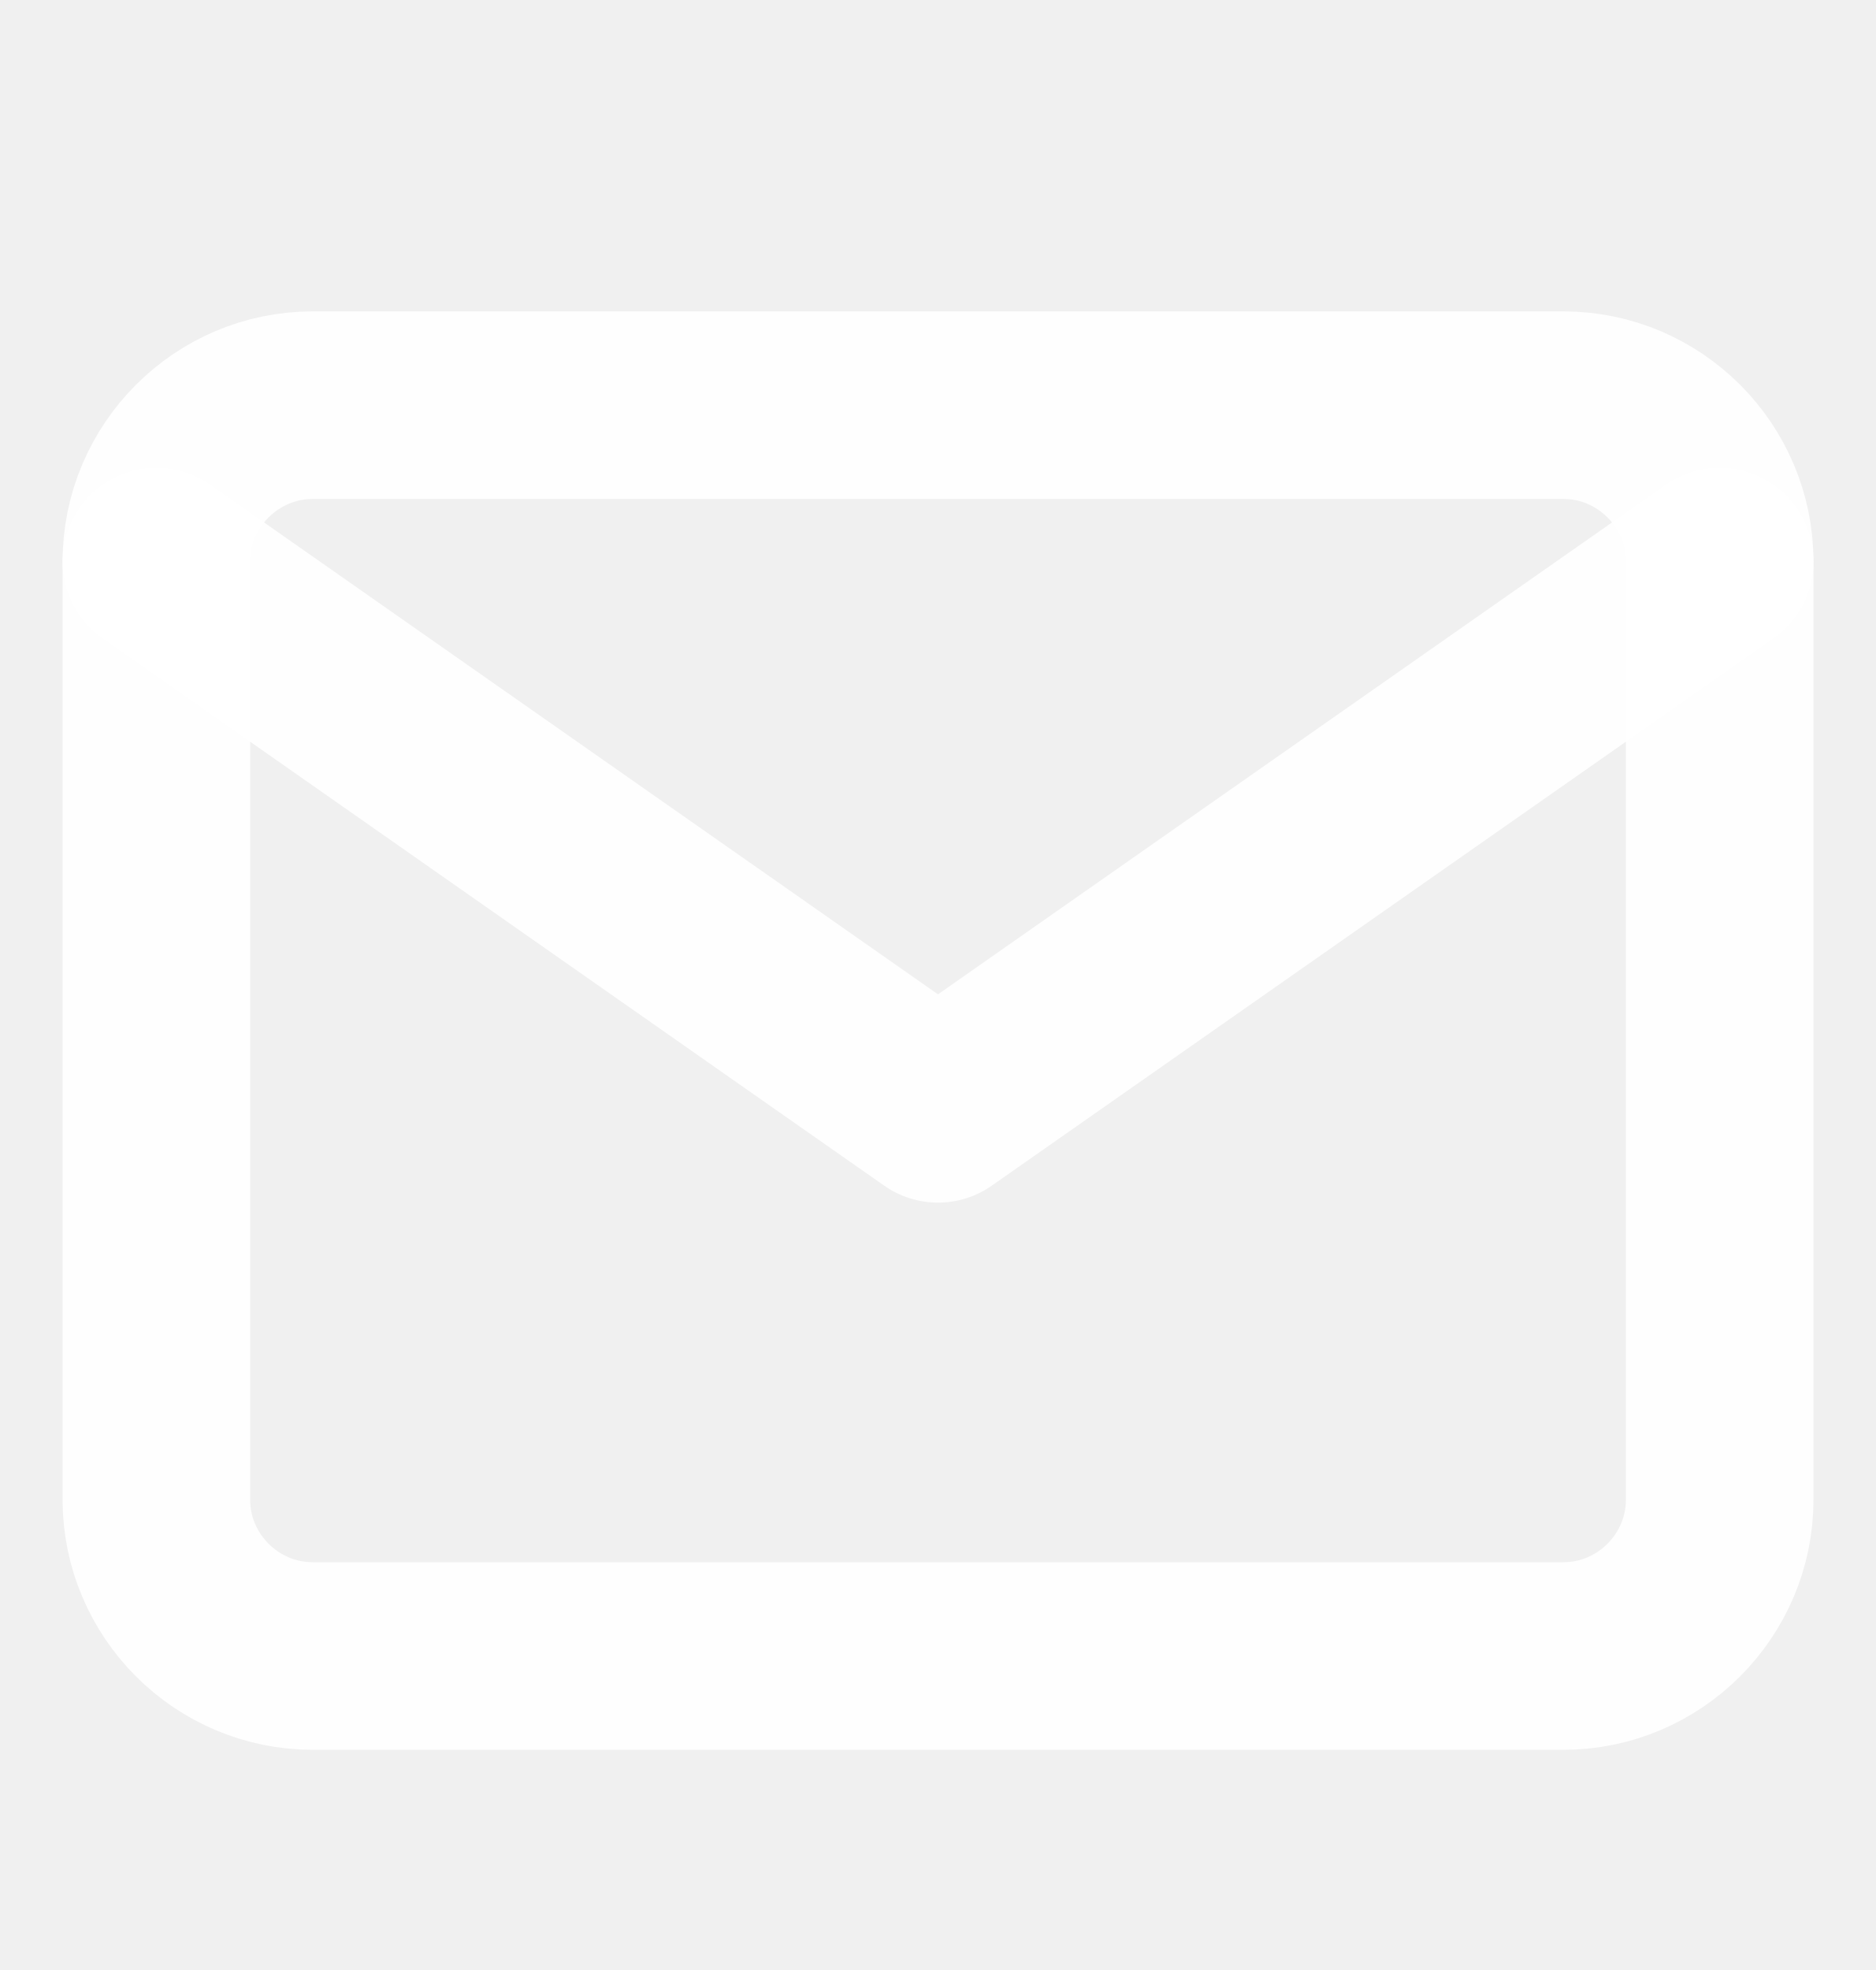
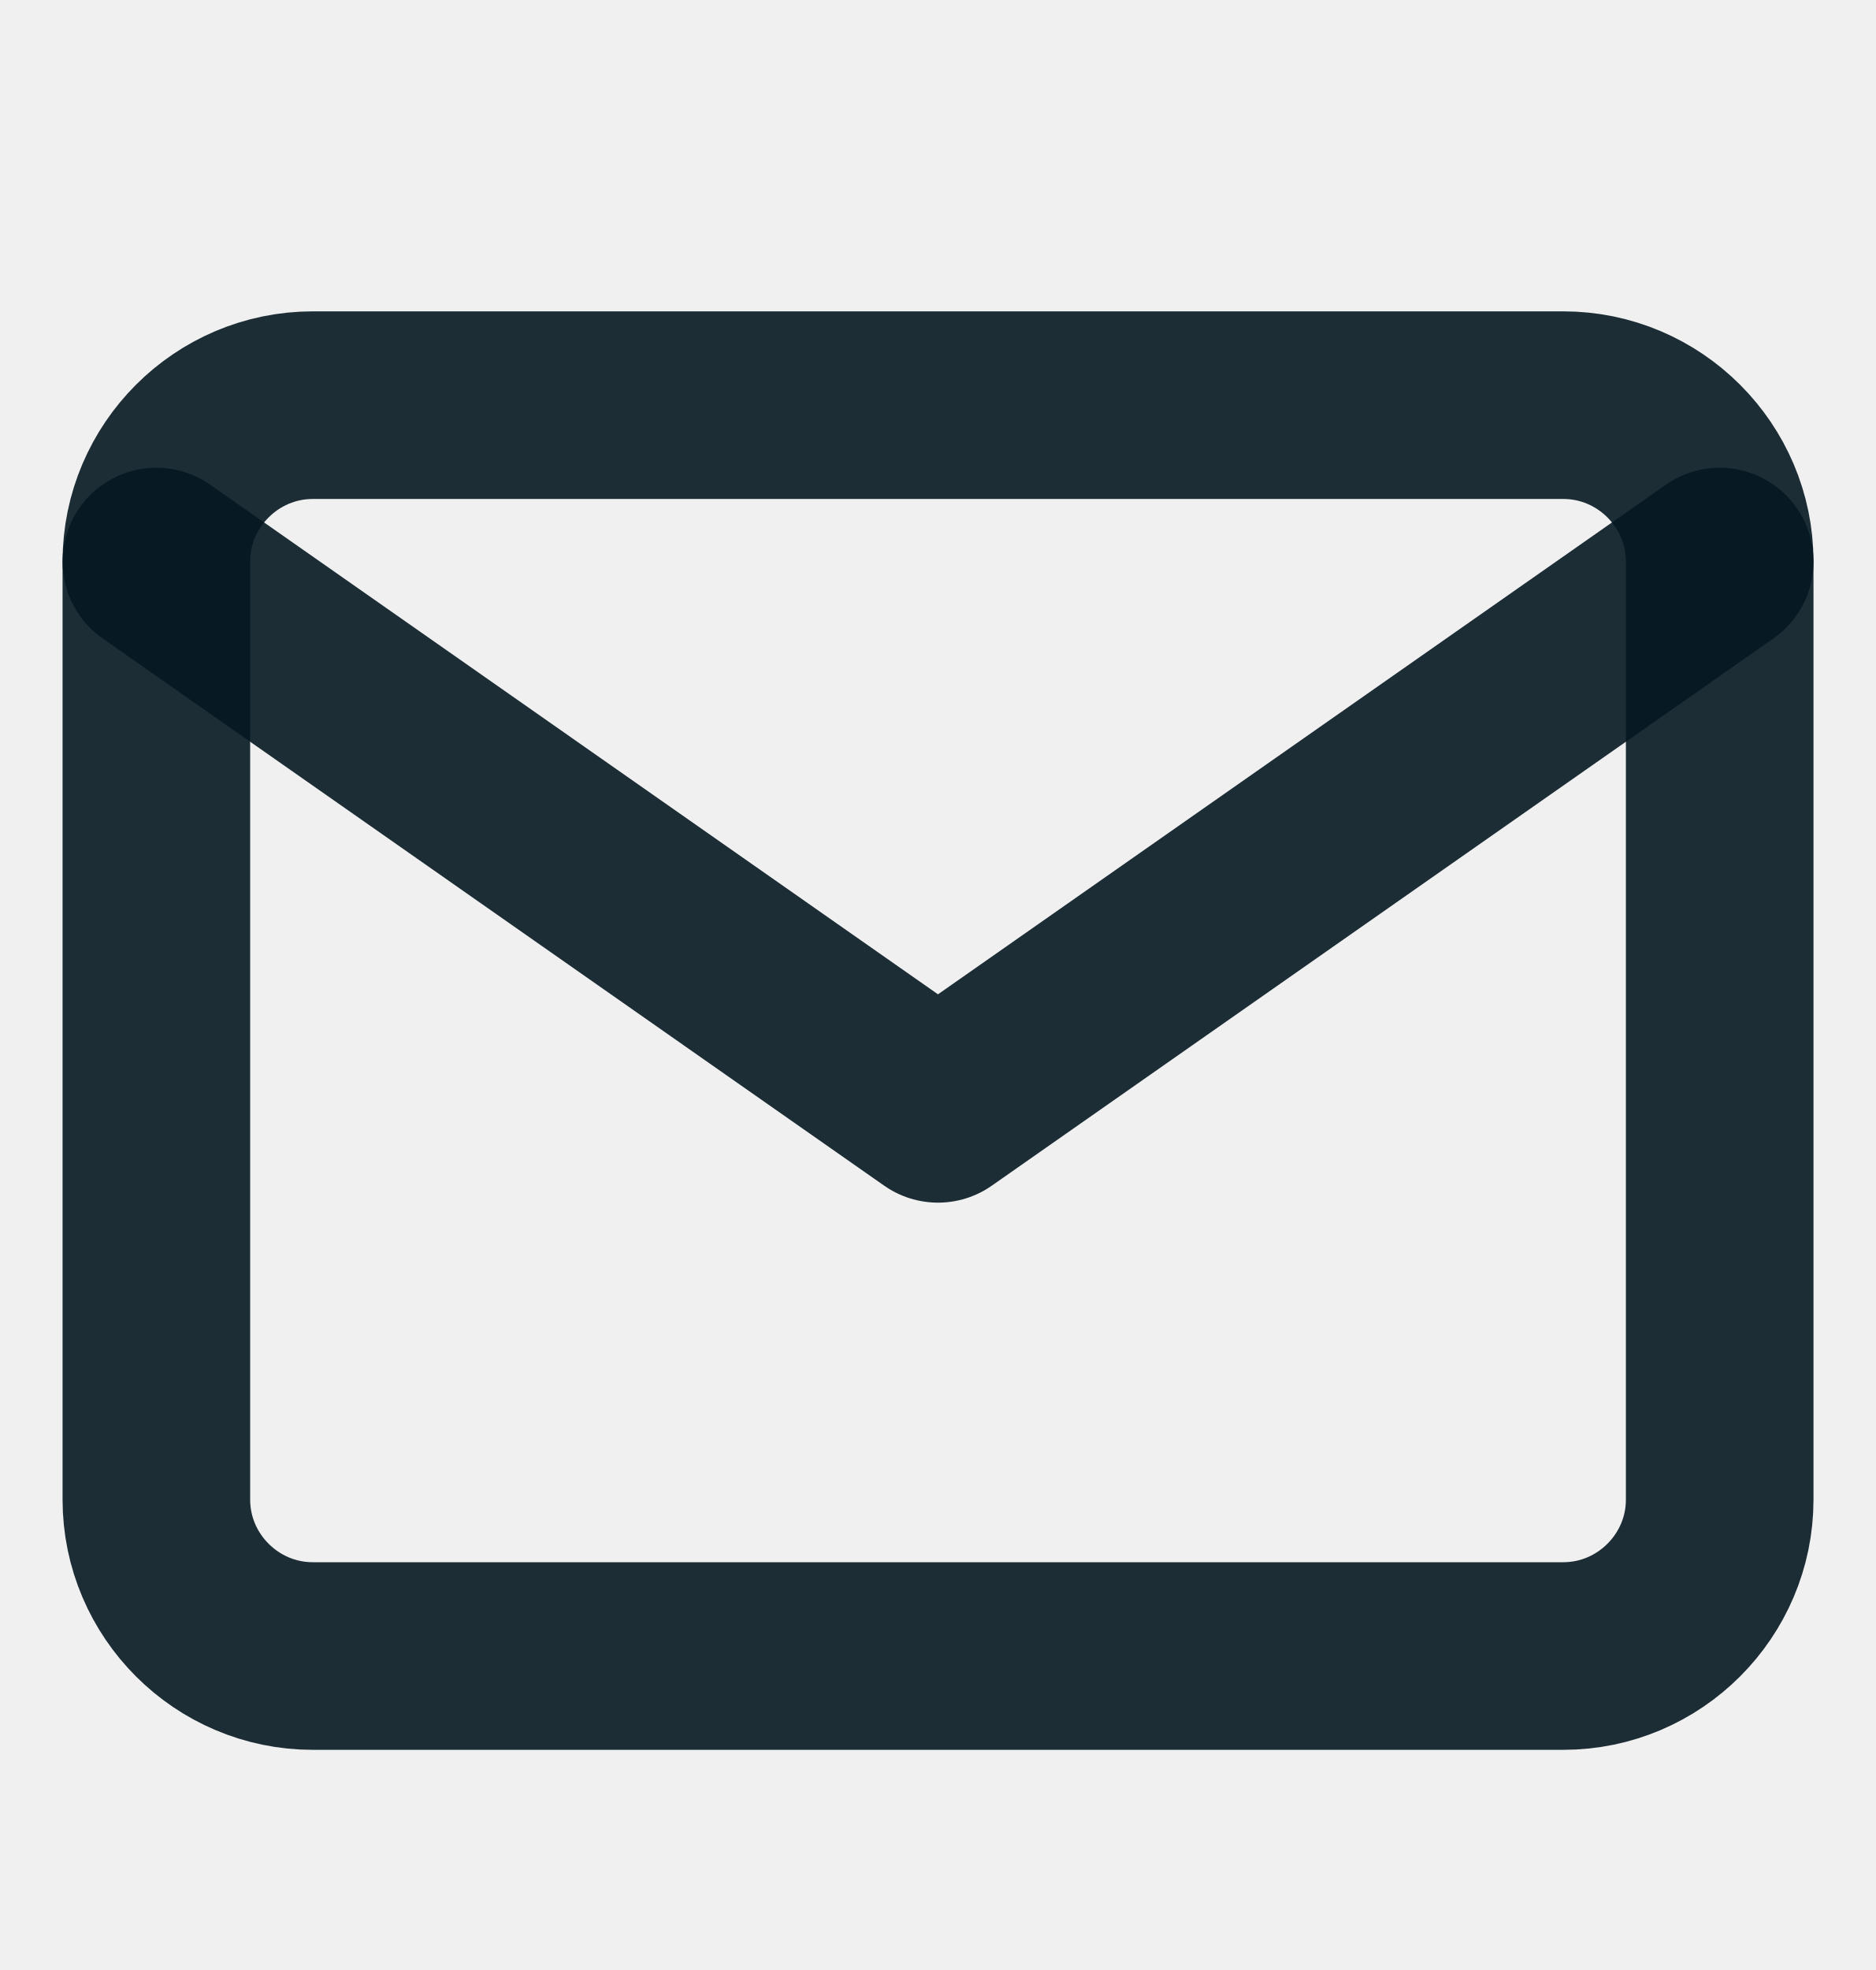
<svg xmlns="http://www.w3.org/2000/svg" width="20" height="21" viewBox="0 0 20 21" fill="none">
-   <path d="M3.334 4.319H16.667C17.584 4.319 18.334 5.069 18.334 5.986V15.986C18.334 16.903 17.584 17.653 16.667 17.653H3.334C2.417 17.653 1.667 16.903 1.667 15.986V5.986C1.667 5.069 2.417 4.319 3.334 4.319Z" stroke="#fff" stroke-opacity="0.9" stroke-width="2" stroke-linecap="round" stroke-linejoin="round" />
-   <path d="M18.334 5.986L10 11.82L1.667 5.986" stroke="#fff" stroke-opacity="0.9" stroke-width="2" stroke-linecap="round" stroke-linejoin="round" />
+   <path d="M3.334 4.319H16.667C17.584 4.319 18.334 5.069 18.334 5.986V15.986C18.334 16.903 17.584 17.653 16.667 17.653H3.334C2.417 17.653 1.667 16.903 1.667 15.986V5.986C1.667 5.069 2.417 4.319 3.334 4.319Z" stroke="#051821" stroke-opacity="0.9" stroke-width="2" stroke-linecap="round" stroke-linejoin="round" />
+   <path d="M18.334 5.986L10 11.82L1.667 5.986" stroke="#051821" stroke-opacity="0.9" stroke-width="2" stroke-linecap="round" stroke-linejoin="round" />
</svg>
